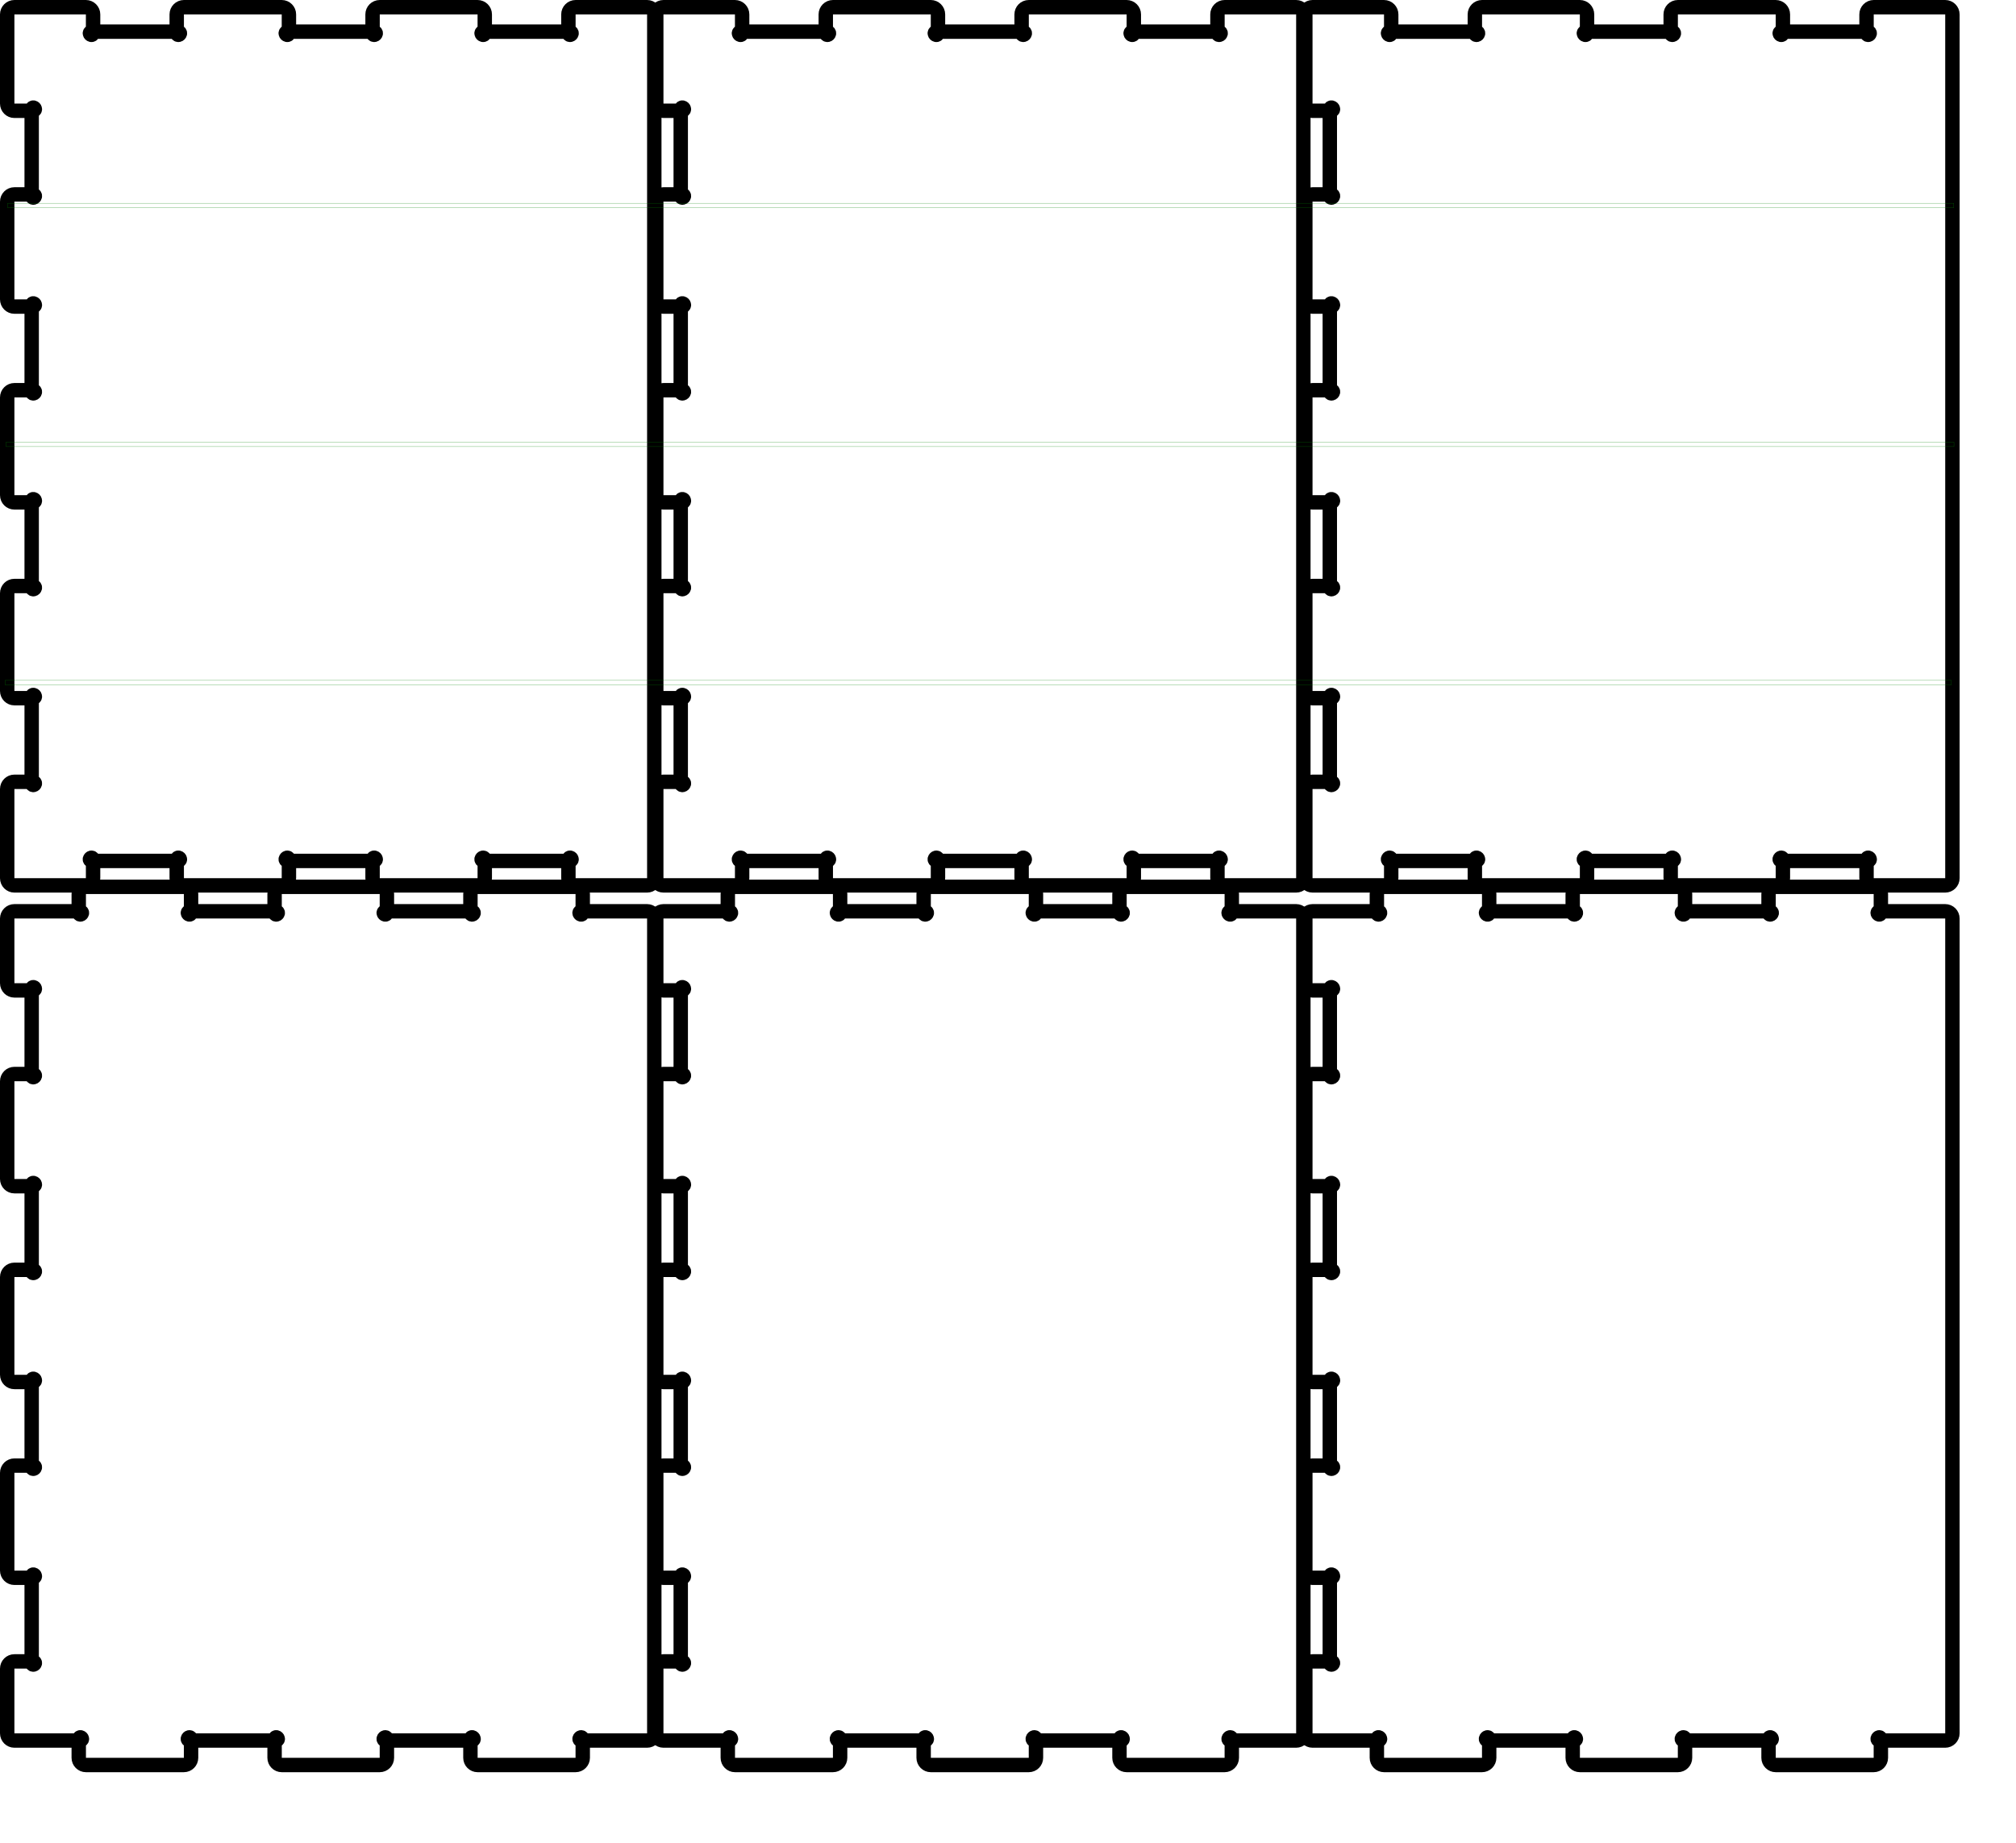
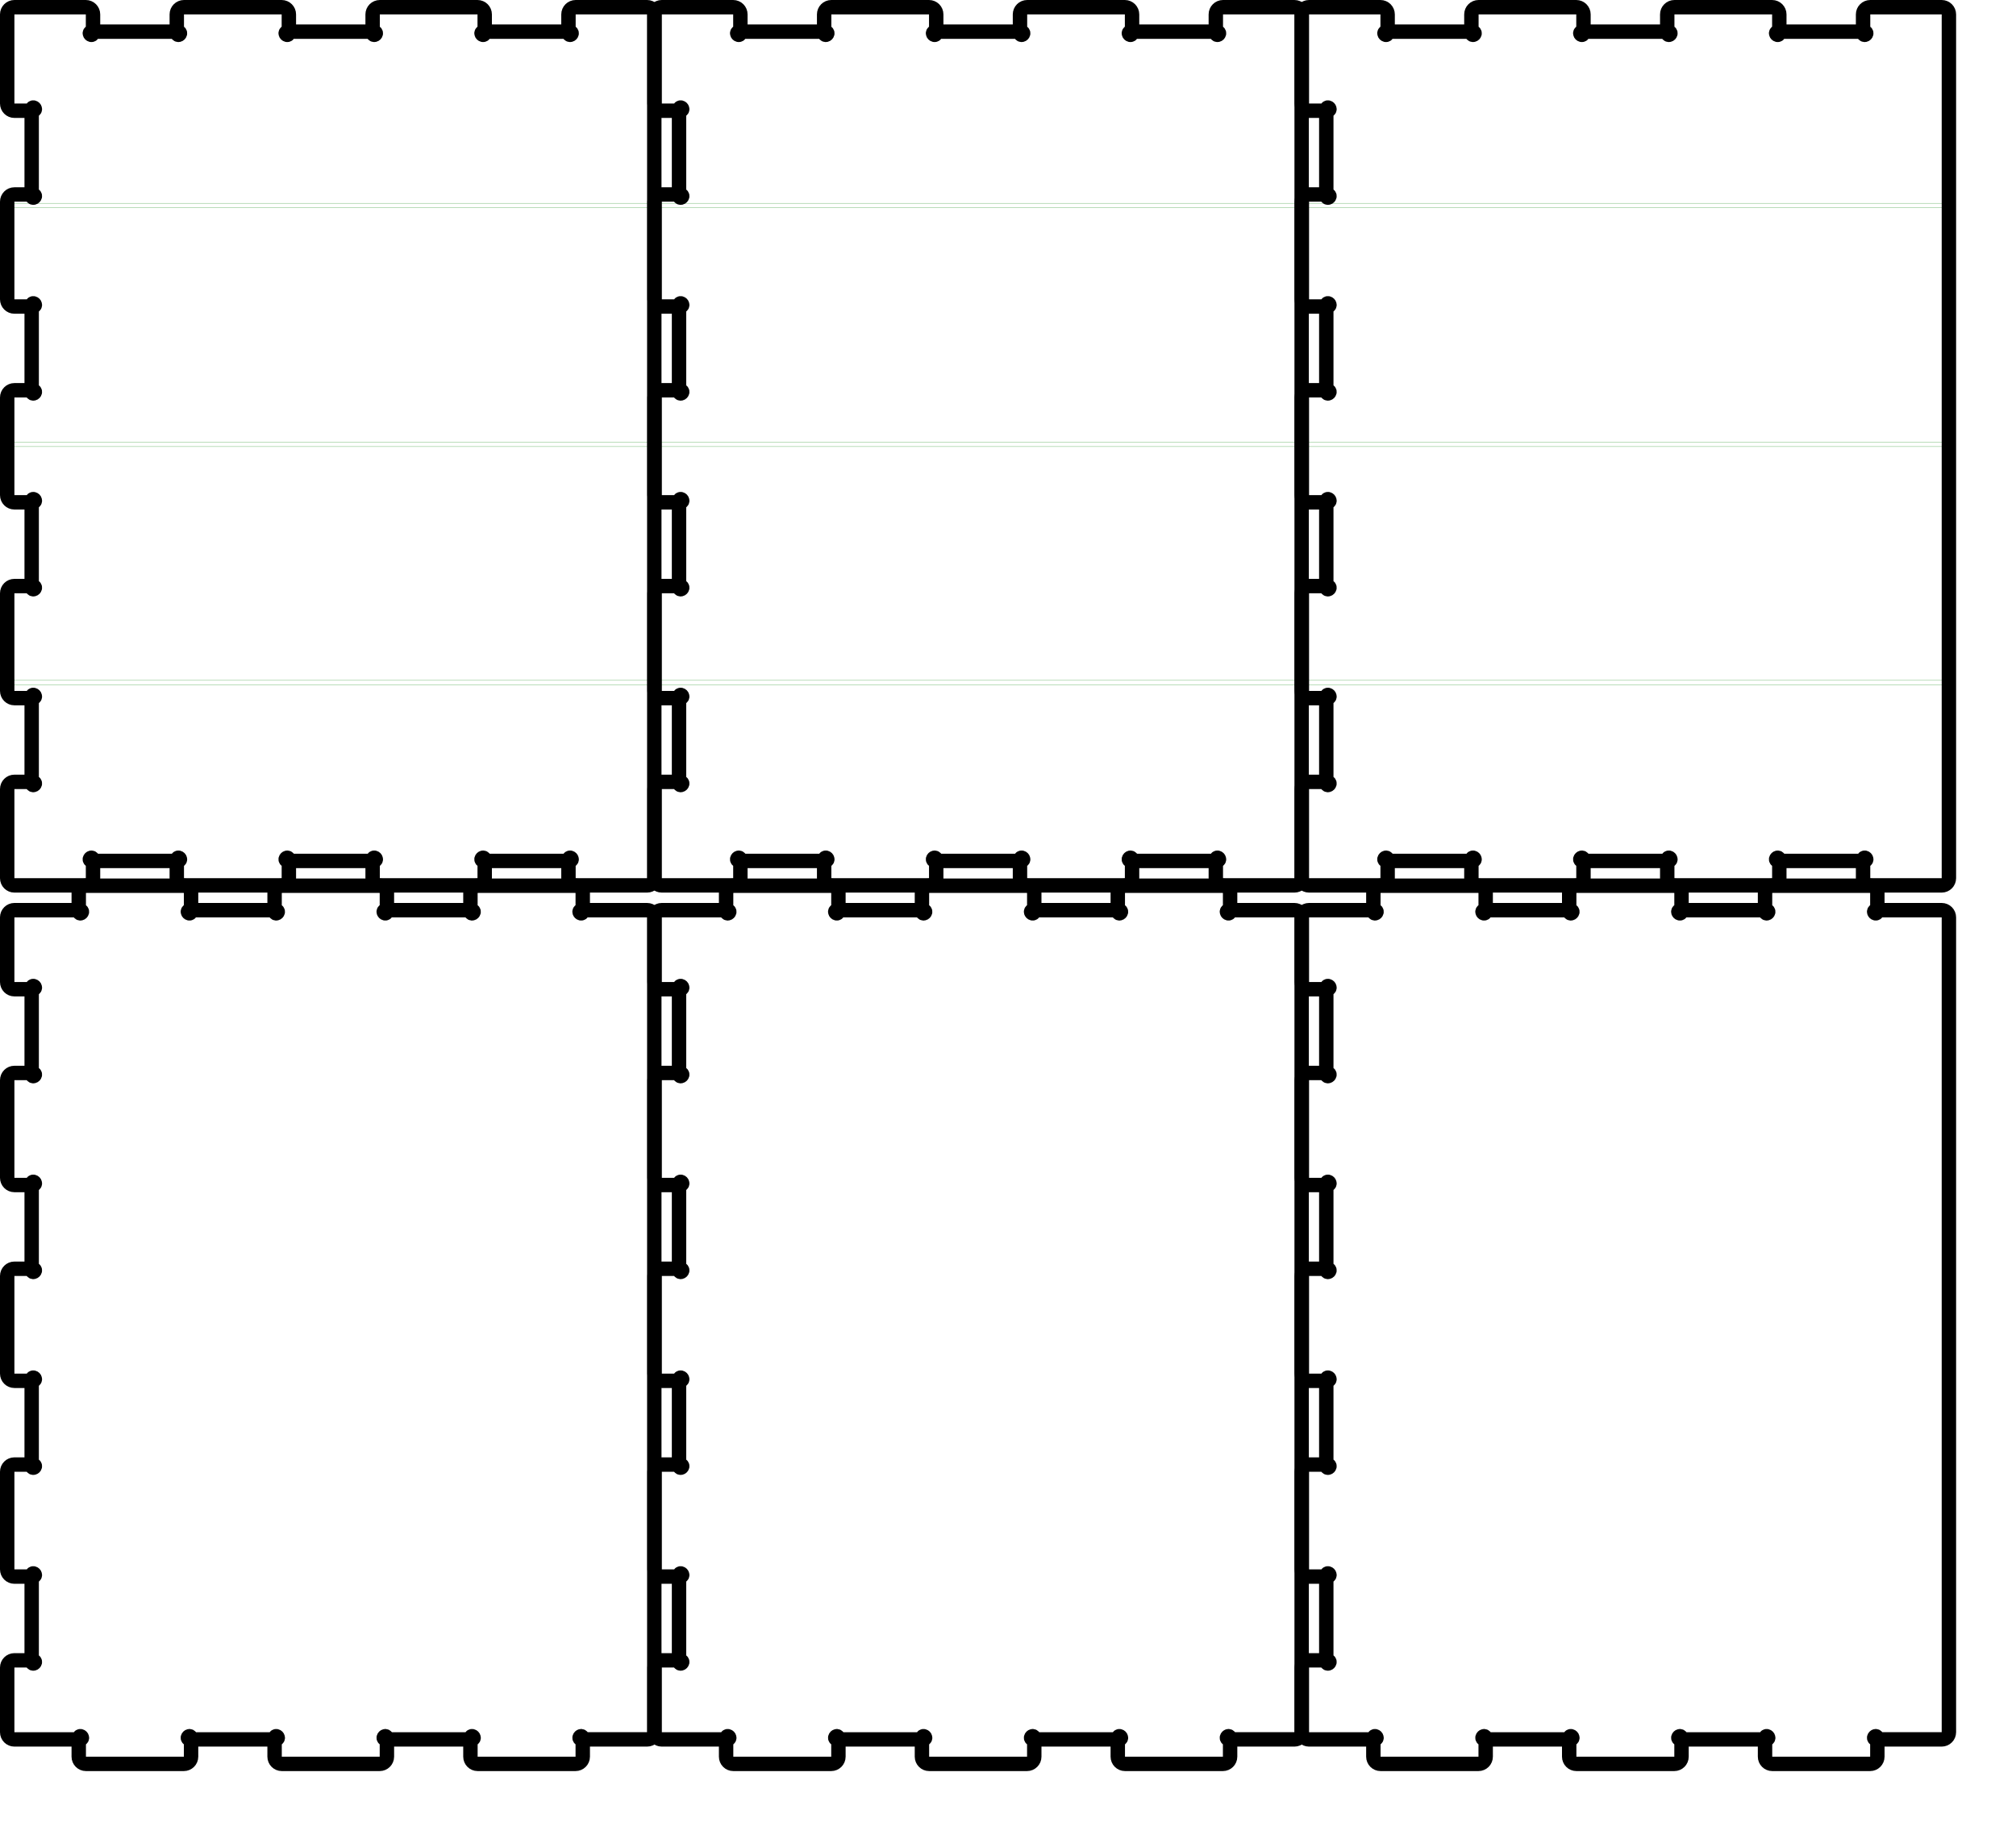
<svg xmlns="http://www.w3.org/2000/svg" height="812.8mm" viewBox="0 0 889 812.8" width="889mm" version="1.1" id="svg932">
  <defs id="defs936" />
  <text alignment-baseline="hanging" font-size="4px" style="font-style:normal;font-weight:normal;font-family:sans-serif;fill:#ff0000;stroke-width:0.265;stroke-linecap:round;stroke-linejoin:round;stroke-miterlimit:4;stroke-dasharray:none" text-anchor="middle" id="text917-6" x="360.322" y="126.469" />
  <g id="p-4-5-8" style="fill:none;stroke-width:0.265;stroke-linecap:round;stroke-linejoin:round;stroke-miterlimit:4;stroke-dasharray:none" transform="translate(515.1203,789.953)">
    <text alignment-baseline="hanging" font-size="4px" style="font-style:normal;font-weight:normal;font-family:sans-serif;fill:#ff0000;stroke-width:0.265;stroke-miterlimit:4;stroke-dasharray:none" text-anchor="middle" transform="translate(594.2,544.375)" id="text927-6-8" />
  </g>
  <text alignment-baseline="hanging" font-size="4px" style="font-style:normal;font-weight:normal;font-family:sans-serif;fill:#ff0000;stroke-width:0.265;stroke-linecap:round;stroke-linejoin:round;stroke-miterlimit:4;stroke-dasharray:none" text-anchor="middle" transform="rotate(90)" id="text927-6" x="194.8" y="-726.309" />
  <text alignment-baseline="hanging" font-size="4px" style="font-style:normal;font-weight:normal;font-family:sans-serif;fill:#ff0000;stroke-width:0.265;stroke-linecap:round;stroke-linejoin:round;stroke-miterlimit:4;stroke-dasharray:none" text-anchor="middle" transform="rotate(90)" id="text927-6-8-6" x="194.8" y="-142.161" />
  <text alignment-baseline="hanging" font-size="4px" style="font-style:normal;font-weight:normal;font-family:sans-serif;fill:#ff0000;stroke-width:0.265;stroke-linecap:round;stroke-linejoin:round;stroke-miterlimit:4;stroke-dasharray:none" text-anchor="middle" transform="rotate(90)" id="text927-6-0" x="589.003" y="-726.403" />
  <text alignment-baseline="hanging" font-size="4px" style="font-style:normal;font-weight:normal;font-family:sans-serif;fill:#ff0000;stroke-width:0.265;stroke-linecap:round;stroke-linejoin:round;stroke-miterlimit:4;stroke-dasharray:none" text-anchor="middle" transform="rotate(90)" id="text927-6-8-6-2" x="589.003" y="-142.255" />
  <g transform="rotate(90,-26.0875,170.7625)" id="text1146" style="font-size:4px;text-anchor:middle;fill:#ff0000;stroke-linecap:round;stroke-linejoin:round" />
  <g transform="rotate(90,118.5716,315.4216)" id="text1146-9" style="font-size:4px;text-anchor:middle;fill:#ff0000;stroke-linecap:round;stroke-linejoin:round" />
  <g transform="rotate(90,263.6589,460.5089)" id="text1146-9-2" style="font-size:4px;text-anchor:middle;fill:#ff0000;stroke-linecap:round;stroke-linejoin:round" />
  <g transform="rotate(90,-222.148,366.823)" id="text1146-0" style="font-size:4px;text-anchor:middle;fill:#ff0000;stroke-linecap:round;stroke-linejoin:round" />
  <g transform="rotate(90,-77.489,511.482)" id="text1146-9-8" style="font-size:4px;text-anchor:middle;fill:#ff0000;stroke-linecap:round;stroke-linejoin:round" />
  <g transform="rotate(90,67.5985,656.5695)" id="text1146-9-2-8" style="font-size:4px;text-anchor:middle;fill:#ff0000;stroke-linecap:round;stroke-linejoin:round" />
  <text alignment-baseline="hanging" font-size="4px" style="font-style:normal;font-weight:normal;font-family:sans-serif;fill:#ff0000;stroke-linecap:round;stroke-linejoin:round" text-anchor="middle" transform="rotate(90)" id="text868" x="196.85" y="-144.675" />
-   <path d="m 3.175,17.145 v 28.548 c 0,1.754 1.421,3.175 3.175,3.175 h 7.62 c 3.175,0 0,-3.175 0,0 v 36.884 c 0,3.175 3.175,0 0,0 h -7.62 c -1.754,0 -3.175,1.421 -3.175,3.175 v 43.126 c 0,1.754 1.421,3.175 3.175,3.175 h 7.62 c 3.175,0 0,-3.175 0,0 v 36.884 c 0,3.175 3.175,0 0,0 h -7.62 c -1.754,0 -3.175,1.421 -3.175,3.175 v 43.126 c 0,1.754 1.421,3.175 3.175,3.175 h 7.62 c 3.175,0 0,-3.175 0,0 v 36.884 c 0,3.175 3.175,0 0,0 h -7.62 c -1.754,0 -3.175,1.421 -3.175,3.175 v 43.126 c 0,1.754 1.421,3.175 3.175,3.175 h 7.62 c 3.175,0 0,-3.175 0,0 v 36.884 c 0,3.175 3.175,0 0,0 h -7.62 c -1.754,0 -3.175,1.421 -3.175,3.175 v 28.548 10.795 c 0,1.754 1.421,3.175 3.175,3.175 h 31.523 c 1.753,0 3.175,-1.421 3.175,-3.175 v -7.62 c 0,-3.175 -3.175,0 0,0 h 36.883 c 3.175,0 0,-3.175 0,0 v 7.62 c 0,1.754 1.422,3.175 3.175,3.175 h 43.127 c 1.753,0 3.175,-1.421 3.175,-3.175 v -7.62 c 0,-3.175 -3.175,0 0,0 h 36.883 c 3.175,0 0,-3.175 0,0 v 7.62 c 0,1.754 1.422,3.175 3.175,3.175 h 43.127 c 1.753,0 3.175,-1.421 3.175,-3.175 v -7.62 c 0,-3.175 -3.175,0 0,0 h 36.883 c 3.175,0 0,-3.175 0,0 v 7.62 c 0,1.754 1.422,3.175 3.175,3.175 h 31.524 c 1.753,0 3.175,-1.421 3.175,-3.175 v -10.795 -359.41 -10.795 c 0,-1.754 -1.422,-3.175 -3.175,-3.175 h -31.524 c -1.753,0 -3.175,1.421 -3.175,3.175 v 7.62 c 0,3.175 3.175,0 0,0 h -36.883 c -3.175,0 0,3.175 0,0 v -7.62 c 0,-1.754 -1.422,-3.175 -3.175,-3.175 h -43.127 c -1.753,0 -3.175,1.421 -3.175,3.175 v 7.62 c 0,3.175 3.175,0 0,0 h -36.883 c -3.175,0 0,3.175 0,0 v -7.62 c 0,-1.754 -1.422,-3.175 -3.175,-3.175 h -43.127 c -1.753,0 -3.175,1.421 -3.175,3.175 v 7.62 c 0,3.175 3.175,0 0,0 h -36.883 c -3.175,0 0,3.175 0,0 v -7.62 c 0,-1.754 -1.422,-3.175 -3.175,-3.175 h -31.523 c -1.754,0 -3.175,1.421 -3.175,3.175 v 10.795" stroke="#000000" stroke-width="6.35" id="path870-2" style="fill:none;stroke-linecap:round;stroke-linejoin:round" />
-   <path d="m 3.175,405.119 v 28.548 c 0,1.753 1.421,3.175 3.175,3.175 h 7.62 c 3.175,0 0,-3.175 0,0 v 36.883 c 0,3.175 3.175,0 0,0 H 6.35 c -1.754,0 -3.175,1.422 -3.175,3.175 v 43.127 c 0,1.753 1.421,3.175 3.175,3.175 h 7.62 c 3.175,0 0,-3.175 0,0 v 36.883 c 0,3.175 3.175,0 0,0 H 6.35 c -1.754,0 -3.175,1.422 -3.175,3.175 v 43.127 c 0,1.753 1.421,3.175 3.175,3.175 h 7.62 c 3.175,0 0,-3.175 0,0 v 36.883 c 0,3.175 3.175,0 -0.001,0 H 6.35 c -1.754,0 -3.175,1.422 -3.175,3.175 v 43.127 c 0,1.753 1.421,3.175 3.175,3.175 h 7.62 c 3.175,0 0,-3.175 0,0 v 36.883 c 0,3.175 3.175,0 -0.001,0 H 6.35 c -1.754,0 -3.175,1.422 -3.175,3.175 v 28.549 c 0,1.753 1.421,3.175 3.175,3.175 h 28.375 c 3.175,0 0,-3.175 0,0 v 7.621 c 0,1.753 1.421,3.174 3.175,3.174 h 43.18 c 1.753,0 3.175,-1.421 3.175,-3.174 v -7.62 c 0,-3.175 -3.175,0 -10e-4,0 h 36.83 c 3.176,0 10e-4,-3.175 0,0 v 7.62 c 10e-4,1.753 1.422,3.174 3.176,3.174 h 43.18 c 1.753,0 3.175,-1.421 3.175,-3.174 v -7.62 c 0,-3.175 -3.175,0 -0.001,0 h 36.831 c 3.175,0 0,-3.175 0,0 v 7.621 c 0,1.753 1.421,3.174 3.175,3.174 h 43.18 c 1.753,0 3.175,-1.421 3.175,-3.174 v -7.62 c 0,-3.175 -3.175,0 0,0 h 28.375 c 1.753,0 3.175,-1.422 3.175,-3.175 v -359.41 c 0,-1.754 -1.422,-3.175 -3.175,-3.175 h -28.376 c -3.174,0 0.001,3.175 0,0 v -7.62 c 0.001,-1.754 -1.421,-3.175 -3.174,-3.175 h -43.18 c -1.754,0 -3.175,1.421 -3.175,3.175 v 7.62 c 0,3.175 3.175,0 0,0 h -36.831 c -3.174,0 0.001,3.175 0,0 v -7.62 c 0.001,-1.754 -1.421,-3.175 -3.174,-3.175 h -43.18 c -1.754,0 -3.175,1.421 -3.175,3.175 v 7.62 c 0,3.175 3.175,0 -10e-4,0 H 84.255 c -3.175,0 0,3.175 0,0 v -7.62 c 0,-1.754 -1.422,-3.175 -3.175,-3.175 H 37.9 c -1.754,0 -3.175,1.421 -3.175,3.175 v 7.62 c 0,3.175 3.175,0 -0.001,0 H 6.35 c -1.754,0 -3.175,1.421 -3.175,3.175" stroke="#000000" stroke-width="6.35" id="path885-61" style="fill:none;stroke-linecap:round;stroke-linejoin:round" />
  <text alignment-baseline="hanging" font-size="4px" style="font-style:normal;font-weight:normal;font-family:sans-serif;fill:#ff0000;stroke-linecap:round;stroke-linejoin:round" text-anchor="middle" transform="rotate(90)" id="text868-1" x="196.85" y="-430.89" />
-   <path d="m 289.39,17.145 v 28.548 c 0,1.754 1.421,3.175 3.175,3.175 h 7.62 c 3.175,0 0,-3.175 0,0 v 36.884 c 0,3.175 3.175,0 0,0 h -7.62 c -1.754,0 -3.175,1.421 -3.175,3.175 v 43.126 c 0,1.754 1.421,3.175 3.175,3.175 h 7.62 c 3.175,0 0,-3.175 0,0 v 36.884 c 0,3.175 3.175,0 0,0 h -7.62 c -1.754,0 -3.175,1.421 -3.175,3.175 v 43.126 c 0,1.754 1.421,3.175 3.175,3.175 h 7.62 c 3.175,0 0,-3.175 0,0 v 36.884 c 0,3.175 3.175,0 0,0 h -7.62 c -1.754,0 -3.175,1.421 -3.175,3.175 v 43.126 c 0,1.754 1.421,3.175 3.175,3.175 h 7.62 c 3.175,0 0,-3.175 0,0 v 36.884 c 0,3.175 3.175,0 0,0 h -7.62 c -1.754,0 -3.175,1.421 -3.175,3.175 v 28.548 10.795 c 0,1.754 1.421,3.175 3.175,3.175 h 31.523 c 1.753,0 3.175,-1.421 3.175,-3.175 v -7.62 c 0,-3.175 -3.175,0 0,0 h 36.883 c 3.175,0 0,-3.175 0,0 v 7.62 c 0,1.754 1.422,3.175 3.175,3.175 h 43.127 c 1.753,0 3.175,-1.421 3.175,-3.175 v -7.62 c 0,-3.175 -3.175,0 0,0 h 36.883 c 3.175,0 0,-3.175 0,0 v 7.62 c 0,1.754 1.422,3.175 3.175,3.175 h 43.127 c 1.753,0 3.175,-1.421 3.175,-3.175 v -7.62 c 0,-3.175 -3.175,0 0,0 h 36.883 c 3.175,0 0,-3.175 0,0 v 7.62 c 0,1.754 1.422,3.175 3.175,3.175 h 31.524 c 1.753,0 3.175,-1.421 3.175,-3.175 v -10.795 -359.41 -10.795 c 0,-1.754 -1.422,-3.175 -3.175,-3.175 h -31.524 c -1.753,0 -3.175,1.421 -3.175,3.175 v 7.62 c 0,3.175 3.175,0 0,0 h -36.883 c -3.175,0 0,3.175 0,0 v -7.62 c 0,-1.754 -1.422,-3.175 -3.175,-3.175 h -43.127 c -1.753,0 -3.175,1.421 -3.175,3.175 v 7.62 c 0,3.175 3.175,0 0,0 h -36.883 c -3.175,0 0,3.175 0,0 v -7.62 c 0,-1.754 -1.422,-3.175 -3.175,-3.175 h -43.127 c -1.753,0 -3.175,1.421 -3.175,3.175 v 7.62 c 0,3.175 3.175,0 0,0 h -36.883 c -3.175,0 0,3.175 0,0 v -7.62 c 0,-1.754 -1.422,-3.175 -3.175,-3.175 h -31.523 c -1.754,0 -3.175,1.421 -3.175,3.175 v 10.795" stroke="#000000" stroke-width="6.35" id="path870-2-4" style="fill:none;stroke-linecap:round;stroke-linejoin:round" />
-   <path d="m 289.39,405.119 v 28.548 c 0,1.753 1.421,3.175 3.175,3.175 h 7.62 c 3.175,0 0,-3.175 0,0 v 36.883 c 0,3.175 3.175,0 0,0 h -7.62 c -1.754,0 -3.175,1.422 -3.175,3.175 v 43.127 c 0,1.753 1.421,3.175 3.175,3.175 h 7.62 c 3.175,0 0,-3.175 0,0 v 36.883 c 0,3.175 3.175,0 0,0 h -7.62 c -1.754,0 -3.175,1.422 -3.175,3.175 v 43.127 c 0,1.753 1.421,3.175 3.175,3.175 h 7.62 c 3.175,0 0,-3.175 0,0 v 36.883 c 0,3.175 3.175,0 -10e-4,0 h -7.619 c -1.754,0 -3.175,1.422 -3.175,3.175 v 43.127 c 0,1.753 1.421,3.175 3.175,3.175 h 7.62 c 3.175,0 0,-3.175 0,0 v 36.883 c 0,3.175 3.175,0 -10e-4,0 h -7.619 c -1.754,0 -3.175,1.422 -3.175,3.175 v 28.549 c 0,1.753 1.421,3.175 3.175,3.175 h 28.375 c 3.175,0 0,-3.175 0,0 v 7.621 c 0,1.753 1.421,3.174 3.175,3.174 h 43.18 c 1.753,0 3.175,-1.421 3.175,-3.174 v -7.62 c 0,-3.175 -3.175,0 -0.001,0 h 36.83 c 3.176,0 10e-4,-3.175 0,0 v 7.62 c 10e-4,1.753 1.422,3.174 3.176,3.174 h 43.18 c 1.753,0 3.175,-1.421 3.175,-3.174 v -7.62 c 0,-3.175 -3.175,0 -10e-4,0 h 36.831 c 3.175,0 0,-3.175 0,0 v 7.621 c 0,1.753 1.421,3.174 3.175,3.174 h 43.18 c 1.753,0 3.175,-1.421 3.175,-3.174 v -7.62 c 0,-3.175 -3.175,0 0,0 h 28.375 c 1.753,0 3.175,-1.422 3.175,-3.175 v -359.41 c 0,-1.754 -1.422,-3.175 -3.175,-3.175 h -28.376 c -3.174,0 0.001,3.175 0,0 v -7.62 c 0.001,-1.754 -1.421,-3.175 -3.174,-3.175 h -43.18 c -1.754,0 -3.175,1.421 -3.175,3.175 v 7.62 c 0,3.175 3.175,0 0,0 h -36.831 c -3.174,0 10e-4,3.175 0,0 v -7.62 c 10e-4,-1.754 -1.421,-3.175 -3.174,-3.175 h -43.18 c -1.754,0 -3.175,1.421 -3.175,3.175 v 7.62 c 0,3.175 3.175,0 -10e-4,0 h -36.829 c -3.175,0 0,3.175 0,0 v -7.62 c 0,-1.754 -1.422,-3.175 -3.175,-3.175 h -43.18 c -1.754,0 -3.175,1.421 -3.175,3.175 v 7.62 c 0,3.175 3.175,0 -10e-4,0 h -28.374 c -1.754,0 -3.175,1.421 -3.175,3.175" stroke="#000000" stroke-width="6.35" id="path885-61-0" style="fill:none;stroke-linecap:round;stroke-linejoin:round" />
  <text alignment-baseline="hanging" font-size="4px" style="font-style:normal;font-weight:normal;font-family:sans-serif;fill:#ff0000;stroke-linecap:round;stroke-linejoin:round" text-anchor="middle" transform="rotate(90)" id="text868-6" x="196.85" y="-717.112" />
-   <path d="m 575.612,17.145 v 28.548 c 0,1.754 1.421,3.175 3.175,3.175 h 7.62 c 3.175,0 0,-3.175 0,0 v 36.884 c 0,3.175 3.175,0 0,0 h -7.62 c -1.754,0 -3.175,1.421 -3.175,3.175 v 43.126 c 0,1.754 1.421,3.175 3.175,3.175 h 7.62 c 3.175,0 0,-3.175 0,0 v 36.884 c 0,3.175 3.175,0 0,0 h -7.62 c -1.754,0 -3.175,1.421 -3.175,3.175 v 43.126 c 0,1.754 1.421,3.175 3.175,3.175 h 7.62 c 3.175,0 0,-3.175 0,0 v 36.884 c 0,3.175 3.175,0 0,0 h -7.62 c -1.754,0 -3.175,1.421 -3.175,3.175 v 43.126 c 0,1.754 1.421,3.175 3.175,3.175 h 7.62 c 3.175,0 0,-3.175 0,0 v 36.884 c 0,3.175 3.175,0 0,0 h -7.62 c -1.754,0 -3.175,1.421 -3.175,3.175 v 28.548 10.795 c 0,1.754 1.421,3.175 3.175,3.175 h 31.523 c 1.753,0 3.175,-1.421 3.175,-3.175 v -7.62 c 0,-3.175 -3.175,0 0,0 h 36.883 c 3.175,0 0,-3.175 0,0 v 7.62 c 0,1.754 1.422,3.175 3.175,3.175 h 43.127 c 1.753,0 3.175,-1.421 3.175,-3.175 v -7.62 c 0,-3.175 -3.175,0 0,0 h 36.883 c 3.175,0 0,-3.175 0,0 v 7.62 c 0,1.754 1.422,3.175 3.175,3.175 h 43.127 c 1.753,0 3.175,-1.421 3.175,-3.175 v -7.62 c 0,-3.175 -3.175,0 0,0 h 36.883 c 3.175,0 0,-3.175 0,0 v 7.62 c 0,1.754 1.422,3.175 3.175,3.175 h 31.524 c 1.753,0 3.175,-1.421 3.175,-3.175 v -10.795 -359.41 -10.795 c 0,-1.754 -1.422,-3.175 -3.175,-3.175 h -31.524 c -1.753,0 -3.175,1.421 -3.175,3.175 v 7.62 c 0,3.175 3.175,0 0,0 h -36.883 c -3.175,0 0,3.175 0,0 v -7.62 c 0,-1.754 -1.422,-3.175 -3.175,-3.175 h -43.127 c -1.753,0 -3.175,1.421 -3.175,3.175 v 7.62 c 0,3.175 3.175,0 0,0 h -36.883 c -3.175,0 0,3.175 0,0 v -7.62 c 0,-1.754 -1.422,-3.175 -3.175,-3.175 h -43.127 c -1.753,0 -3.175,1.421 -3.175,3.175 v 7.62 c 0,3.175 3.175,0 0,0 h -36.883 c -3.175,0 0,3.175 0,0 v -7.62 c 0,-1.754 -1.422,-3.175 -3.175,-3.175 h -31.523 c -1.754,0 -3.175,1.421 -3.175,3.175 v 10.795" stroke="#000000" stroke-width="6.35" id="path870-2-7" style="fill:none;stroke-linecap:round;stroke-linejoin:round" />
-   <path d="m 575.612,405.119 v 28.548 c 0,1.753 1.421,3.175 3.175,3.175 h 7.62 c 3.175,0 0,-3.175 0,0 v 36.883 c 0,3.175 3.175,0 0,0 h -7.62 c -1.754,0 -3.175,1.422 -3.175,3.175 v 43.127 c 0,1.753 1.421,3.175 3.175,3.175 h 7.62 c 3.175,0 0,-3.175 0,0 v 36.883 c 0,3.175 3.175,0 0,0 h -7.62 c -1.754,0 -3.175,1.422 -3.175,3.175 v 43.127 c 0,1.753 1.421,3.175 3.175,3.175 h 7.62 c 3.175,0 0,-3.175 0,0 v 36.883 c 0,3.175 3.175,0 -10e-4,0 h -7.619 c -1.754,0 -3.175,1.422 -3.175,3.175 v 43.127 c 0,1.753 1.421,3.175 3.175,3.175 h 7.62 c 3.175,0 0,-3.175 0,0 v 36.883 c 0,3.175 3.175,0 -10e-4,0 h -7.619 c -1.754,0 -3.175,1.422 -3.175,3.175 v 28.549 c 0,1.753 1.421,3.175 3.175,3.175 h 28.375 c 3.175,0 0,-3.175 0,0 v 7.621 c 0,1.753 1.421,3.174 3.175,3.174 h 43.18 c 1.753,0 3.175,-1.421 3.175,-3.174 v -7.62 c 0,-3.175 -3.175,0 -10e-4,0 h 36.83 c 3.176,0 0.001,-3.175 0,0 v 7.62 c 0.001,1.753 1.422,3.174 3.176,3.174 h 43.18 c 1.753,0 3.175,-1.421 3.175,-3.174 v -7.62 c 0,-3.175 -3.175,0 -10e-4,0 h 36.831 c 3.175,0 0,-3.175 0,0 v 7.621 c 0,1.753 1.421,3.174 3.175,3.174 h 43.18 c 1.753,0 3.175,-1.421 3.175,-3.174 v -7.62 c 0,-3.175 -3.175,0 0,0 h 28.375 c 1.753,0 3.175,-1.422 3.175,-3.175 v -359.41 c 0,-1.754 -1.422,-3.175 -3.175,-3.175 h -28.376 c -3.174,0 10e-4,3.175 0,0 v -7.62 c 10e-4,-1.754 -1.421,-3.175 -3.174,-3.175 h -43.18 c -1.754,0 -3.175,1.421 -3.175,3.175 v 7.62 c 0,3.175 3.175,0 0,0 h -36.831 c -3.174,0 10e-4,3.175 0,0 v -7.62 c 10e-4,-1.754 -1.421,-3.175 -3.174,-3.175 h -43.18 c -1.754,0 -3.175,1.421 -3.175,3.175 v 7.62 c 0,3.175 3.175,0 -0.001,0 h -36.829 c -3.175,0 0,3.175 0,0 v -7.62 c 0,-1.754 -1.422,-3.175 -3.175,-3.175 h -43.18 c -1.754,0 -3.175,1.421 -3.175,3.175 v 7.62 c 0,3.175 3.175,0 -10e-4,0 h -28.374 c -1.754,0 -3.175,1.421 -3.175,3.175" stroke="#000000" stroke-width="6.35" id="path885-61-5" style="fill:none;stroke-linecap:round;stroke-linejoin:round" />
  <rect style="fill:none;stroke:#008000;stroke-width:0.096;stroke-opacity:1" id="rect994-2-8" width="858.968" height="1.968" x="2.672" y="195.012" />
  <rect style="fill:none;stroke:#008000;stroke-width:0.096;stroke-opacity:1" id="rect994-9" width="858.222" height="1.968" x="3.345" y="89.649" />
  <rect style="fill:none;stroke:#008000;stroke-width:0.096;stroke-opacity:1" id="rect994-9-9" width="858.222" height="1.968" x="2.245" y="300.097" />
+   <path d="m 3.175,17.145 v 28.521 c 0,1.754 1.421,3.175 3.175,3.175 h 7.62 c 3.175,0 0,-3.175 0,0 v 36.938 c 0,3.175 3.175,0 0,0 H 6.35 c -1.754,0 -3.175,1.421 -3.175,3.175 v 43.072 c 0,1.754 1.421,3.175 3.175,3.175 h 7.62 c 3.175,0 0,-3.175 0,0 v 36.938 c 0,3.175 3.175,0 0,0 H 6.35 c -1.754,0 -3.175,1.421 -3.175,3.175 v 43.072 c 0,1.754 1.421,3.175 3.175,3.175 h 7.62 c 3.175,0 0,-3.175 0,0 v 36.938 c 0,3.175 3.175,0 0,0 H 6.35 c -1.754,0 -3.175,1.421 -3.175,3.175 v 43.072 c 0,1.754 1.421,3.175 3.175,3.175 h 7.62 c 3.175,0 0,-3.175 0,0 v 36.938 c 0,3.175 3.175,0 0,0 H 6.35 c -1.754,0 -3.175,1.421 -3.175,3.175 v 28.521 10.795 c 0,1.754 1.421,3.175 3.175,3.175 h 31.496 c 1.753,0 3.175,-1.421 3.175,-3.175 v -7.62 c 0,-3.175 -3.175,0 0,0 h 36.937 c 3.175,0 0,-3.175 0,0 v 7.62 c 0,1.754 1.422,3.175 3.175,3.175 h 43.073 c 1.753,0 3.175,-1.421 3.175,-3.175 v -7.62 c 0,-3.175 -3.175,0 0,0 h 36.937 c 3.175,0 0,-3.175 0,0 v 7.62 c 0,1.754 1.422,3.175 3.175,3.175 h 43.073 c 1.753,0 3.175,-1.421 3.175,-3.175 v -7.62 c 0,-3.175 -3.175,0 0,0 h 36.937 c 3.175,0 0,-3.175 0,0 v 7.62 c 0,1.754 1.422,3.175 3.175,3.175 h 31.497 c 1.753,0 3.175,-1.421 3.175,-3.175 V 376.555 17.145 6.35 c 0,-1.754 -1.422,-3.175 -3.175,-3.175 h -31.497 c -1.753,0 -3.175,1.421 -3.175,3.175 v 7.62 c 0,3.175 3.175,0 0,0 h -36.937 c -3.175,0 0,3.175 0,0 V 6.35 c 0,-1.754 -1.422,-3.175 -3.175,-3.175 h -43.073 c -1.753,0 -3.175,1.421 -3.175,3.175 v 7.62 c 0,3.175 3.175,0 0,0 h -36.937 c -3.175,0 0,3.175 0,0 V 6.35 c 0,-1.754 -1.422,-3.175 -3.175,-3.175 h -43.073 c -1.753,0 -3.175,1.421 -3.175,3.175 v 7.62 c 0,3.175 3.175,0 0,0 H 41.021 c -3.175,0 0,3.175 0,0 V 6.35 c 0,-1.754 -1.422,-3.175 -3.175,-3.175 H 6.35 c -1.754,0 -3.175,1.421 -3.175,3.175 v 10.795" stroke="#000000" stroke-width="6.35" id="path55" style="fill:none;stroke-linecap:round;stroke-linejoin:round" />
+   <path d="m 3.175,404.622 v 28.521 c 0,1.753 1.421,3.175 3.175,3.175 h 7.62 c 3.175,0 0,-3.175 0,0 v 36.937 c 0,3.175 3.175,0 0,0 H 6.35 c -1.754,0 -3.175,1.422 -3.175,3.175 v 43.073 c 0,1.753 1.421,3.175 3.175,3.175 h 7.62 c 3.175,0 0,-3.175 0,0 v 36.937 c 0,3.175 3.175,0 0,0 H 6.35 c -1.754,0 -3.175,1.422 -3.175,3.175 v 43.073 c 0,1.753 1.421,3.175 3.175,3.175 h 7.619 c 3.176,0 0.001,-3.175 0,0 v 36.937 c 0.001,3.175 3.176,0 0.001,0 H 6.35 c -1.754,0 -3.175,1.422 -3.175,3.175 v 43.073 c 0,1.753 1.421,3.175 3.175,3.175 h 7.619 c 3.176,0 0.001,-3.175 0,0 v 36.937 c 0.001,3.175 3.176,0 0.001,0 H 6.35 c -1.754,0 -3.175,1.422 -3.175,3.175 v 28.522 c 0,1.753 1.421,3.175 3.175,3.175 h 28.375 c 3.175,0 0,-3.175 0,-10e-4 v 7.621 c 0,1.753 1.421,3.175 3.175,3.175 h 43.18 c 1.753,0 3.175,-1.422 3.175,-3.175 v -7.62 c 0,-3.175 -3.175,0 0,0 h 36.83 c 3.176,0 0.001,-3.175 0,0 v 7.62 c 0.001,1.753 1.422,3.175 3.176,3.175 h 43.18 c 1.753,0 3.175,-1.422 3.175,-3.175 v -7.62 c 0,-3.175 -3.175,0 -0.001,0 h 36.831 c 3.175,0 0,-3.175 0,-10e-4 v 7.621 c 0,1.753 1.421,3.175 3.175,3.175 h 43.18 c 1.753,0 3.175,-1.422 3.175,-3.175 v -7.621 c 0,-3.174 -3.175,10e-4 0,0 h 28.375 c 1.753,10e-4 3.175,-1.421 3.175,-3.174 v -359.41 c 0,-1.754 -1.422,-3.175 -3.175,-3.175 h -28.376 c -3.174,0 0.001,3.175 0,0 v -7.62 c 0.001,-1.754 -1.421,-3.175 -3.174,-3.175 h -43.18 c -1.754,0 -3.175,1.421 -3.175,3.175 v 7.62 c 0,3.175 3.175,0 0,0 h -36.831 c -3.174,0 0.001,3.175 0,0 v -7.62 c 0.001,-1.754 -1.421,-3.175 -3.174,-3.175 h -43.18 c -1.754,0 -3.175,1.421 -3.175,3.175 v 7.62 c 0,3.175 3.175,0 -0.001,0 h -36.83 c -3.174,0 0,3.175 0,0 v -7.62 c 0,-1.754 -1.421,-3.175 -3.174,-3.175 H 37.901 c -1.754,0 -3.175,1.421 -3.175,3.175 v 7.619 c 0,3.176 3.175,0.001 0,0 H 6.351 c -1.754,0.001 -3.175,1.422 -3.175,3.176" stroke="#000000" stroke-width="6.35" id="path70" style="fill:none;stroke-linecap:round;stroke-linejoin:round" />
+   <path d="m 288.641,17.145 v 28.521 c 0,1.754 1.421,3.175 3.175,3.175 h 7.62 c 3.175,0 0,-3.175 0,0 v 36.938 c 0,3.175 3.175,0 0,0 h -7.62 c -1.754,0 -3.175,1.421 -3.175,3.175 v 43.072 c 0,1.754 1.421,3.175 3.175,3.175 h 7.62 c 3.175,0 0,-3.175 0,0 v 36.938 c 0,3.175 3.175,0 0,0 h -7.62 c -1.754,0 -3.175,1.421 -3.175,3.175 v 43.072 c 0,1.754 1.421,3.175 3.175,3.175 h 7.62 c 3.175,0 0,-3.175 0,0 v 36.938 c 0,3.175 3.175,0 0,0 h -7.62 c -1.754,0 -3.175,1.421 -3.175,3.175 v 43.072 c 0,1.754 1.421,3.175 3.175,3.175 h 7.62 c 3.175,0 0,-3.175 0,0 v 36.938 c 0,3.175 3.175,0 0,0 h -7.62 c -1.754,0 -3.175,1.421 -3.175,3.175 v 28.521 10.795 c 0,1.754 1.421,3.175 3.175,3.175 h 31.496 c 1.753,0 3.175,-1.421 3.175,-3.175 v -7.62 c 0,-3.175 -3.175,0 0,0 h 36.937 c 3.175,0 0,-3.175 0,0 v 7.62 c 0,1.754 1.422,3.175 3.175,3.175 h 43.073 c 1.753,0 3.175,-1.421 3.175,-3.175 v -7.62 c 0,-3.175 -3.175,0 0,0 h 36.937 c 3.175,0 0,-3.175 0,0 v 7.62 c 0,1.754 1.422,3.175 3.175,3.175 h 43.073 c 1.753,0 3.175,-1.421 3.175,-3.175 v -7.62 c 0,-3.175 -3.175,0 0,0 h 36.937 c 3.175,0 0,-3.175 0,0 v 7.62 c 0,1.754 1.422,3.175 3.175,3.175 h 31.497 c 1.753,0 3.175,-1.421 3.175,-3.175 V 376.555 17.145 6.35 C 573.991,4.596 572.569,3.175 570.816,3.175 h -31.497 c -1.753,0 -3.175,1.421 -3.175,3.175 V 13.97 c 0,3.175 3.175,0 0,0 h -36.937 c -3.175,0 0,3.175 0,0 V 6.35 C 499.207,4.596 497.785,3.175 496.032,3.175 h -43.073 c -1.753,0 -3.175,1.421 -3.175,3.175 V 13.97 c 0,3.175 3.175,0 0,0 h -36.937 c -3.175,0 0,3.175 0,0 V 6.35 C 412.847,4.596 411.425,3.175 409.672,3.175 h -43.073 c -1.753,0 -3.175,1.421 -3.175,3.175 V 13.97 c 0,3.175 3.175,0 0,0 h -36.937 c -3.175,0 0,3.175 0,0 V 6.35 C 326.487,4.596 325.065,3.175 323.312,3.175 h -31.496 c -1.754,0 -3.175,1.421 -3.175,3.175 V 17.145" stroke="#000000" stroke-width="6.35" id="path55-9" style="fill:none;stroke-linecap:round;stroke-linejoin:round" />
+   <path d="m 288.641,404.622 v 28.521 c 0,1.753 1.421,3.175 3.175,3.175 h 7.62 c 3.175,0 0,-3.175 0,0 v 36.937 c 0,3.175 3.175,0 0,0 h -7.62 c -1.754,0 -3.175,1.422 -3.175,3.175 v 43.073 c 0,1.753 1.421,3.175 3.175,3.175 h 7.62 c 3.175,0 0,-3.175 0,0 v 36.937 c 0,3.175 3.175,0 0,0 h -7.62 c -1.754,0 -3.175,1.422 -3.175,3.175 v 43.073 c 0,1.753 1.421,3.175 3.175,3.175 h 7.619 c 3.176,0 10e-4,-3.175 0,0 v 36.937 c 10e-4,3.175 3.176,0 10e-4,0 h -7.62 c -1.754,0 -3.175,1.422 -3.175,3.175 v 43.073 c 0,1.753 1.421,3.175 3.175,3.175 h 7.619 c 3.176,0 10e-4,-3.175 0,0 v 36.937 c 10e-4,3.175 3.176,0 10e-4,0 h -7.62 c -1.754,0 -3.175,1.422 -3.175,3.175 v 28.522 c 0,1.753 1.421,3.175 3.175,3.175 h 28.375 c 3.175,0 0,-3.175 0,-10e-4 v 7.621 c 0,1.753 1.421,3.175 3.175,3.175 h 43.18 c 1.753,0 3.175,-1.422 3.175,-3.175 v -7.62 c 0,-3.175 -3.175,0 0,0 h 36.83 c 3.176,0 10e-4,-3.175 0,0 v 7.62 c 10e-4,1.753 1.422,3.175 3.176,3.175 h 43.18 c 1.753,0 3.175,-1.422 3.175,-3.175 v -7.62 c 0,-3.175 -3.175,0 -0.001,0 h 36.831 c 3.175,0 0,-3.175 0,-10e-4 v 7.621 c 0,1.753 1.421,3.175 3.175,3.175 h 43.18 c 1.753,0 3.175,-1.422 3.175,-3.175 v -7.621 c 0,-3.174 -3.175,10e-4 0,0 h 28.375 c 1.753,10e-4 3.175,-1.421 3.175,-3.174 v -359.41 c 0,-1.754 -1.422,-3.175 -3.175,-3.175 h -28.376 c -3.174,0 10e-4,3.175 0,0 v -7.62 c 10e-4,-1.754 -1.421,-3.175 -3.174,-3.175 h -43.18 c -1.754,0 -3.175,1.421 -3.175,3.175 v 7.62 c 0,3.175 3.175,0 0,0 h -36.831 c -3.174,0 0.001,3.175 0,0 v -7.62 c 0.001,-1.754 -1.421,-3.175 -3.174,-3.175 h -43.18 c -1.754,0 -3.175,1.421 -3.175,3.175 v 7.62 c 0,3.175 3.175,0 -10e-4,0 h -36.83 c -3.174,0 0,3.175 0,0 v -7.62 c 0,-1.754 -1.421,-3.175 -3.174,-3.175 h -43.18 c -1.754,0 -3.175,1.421 -3.175,3.175 v 7.619 c 0,3.176 3.175,0.001 0,0 h -28.375 c -1.754,0.001 -3.175,1.422 -3.175,3.176" stroke="#000000" stroke-width="6.35" id="path70-7" style="fill:none;stroke-linecap:round;stroke-linejoin:round" />
+   <path d="m 574.061,17.145 v 28.521 c 0,1.754 1.421,3.175 3.175,3.175 h 7.62 c 3.175,0 0,-3.175 0,0 v 36.938 c 0,3.175 3.175,0 0,0 h -7.62 c -1.754,0 -3.175,1.421 -3.175,3.175 v 43.072 c 0,1.754 1.421,3.175 3.175,3.175 h 7.62 c 3.175,0 0,-3.175 0,0 v 36.938 c 0,3.175 3.175,0 0,0 h -7.62 c -1.754,0 -3.175,1.421 -3.175,3.175 v 43.072 c 0,1.754 1.421,3.175 3.175,3.175 h 7.62 c 3.175,0 0,-3.175 0,0 v 36.938 c 0,3.175 3.175,0 0,0 h -7.62 c -1.754,0 -3.175,1.421 -3.175,3.175 v 43.072 c 0,1.754 1.421,3.175 3.175,3.175 h 7.62 c 3.175,0 0,-3.175 0,0 v 36.938 c 0,3.175 3.175,0 0,0 h -7.62 c -1.754,0 -3.175,1.421 -3.175,3.175 v 28.521 10.795 c 0,1.754 1.421,3.175 3.175,3.175 h 31.496 c 1.753,0 3.175,-1.421 3.175,-3.175 v -7.62 c 0,-3.175 -3.175,0 0,0 h 36.937 c 3.175,0 0,-3.175 0,0 v 7.62 c 0,1.754 1.422,3.175 3.175,3.175 h 43.073 c 1.753,0 3.175,-1.421 3.175,-3.175 v -7.62 c 0,-3.175 -3.175,0 0,0 h 36.937 c 3.175,0 0,-3.175 0,0 v 7.62 c 0,1.754 1.422,3.175 3.175,3.175 h 43.073 c 1.753,0 3.175,-1.421 3.175,-3.175 v -7.62 c 0,-3.175 -3.175,0 0,0 h 36.937 c 3.175,0 0,-3.175 0,0 v 7.62 c 0,1.754 1.422,3.175 3.175,3.175 h 31.497 c 1.753,0 3.175,-1.421 3.175,-3.175 V 376.555 17.145 6.35 c 0,-1.754 -1.422,-3.175 -3.175,-3.175 h -31.497 c -1.753,0 -3.175,1.421 -3.175,3.175 v 7.62 c 0,3.175 3.175,0 0,0 h -36.937 c -3.175,0 0,3.175 0,0 V 6.35 c 0,-1.754 -1.422,-3.175 -3.175,-3.175 h -43.073 c -1.753,0 -3.175,1.421 -3.175,3.175 v 7.62 c 0,3.175 3.175,0 0,0 h -36.937 c -3.175,0 0,3.175 0,0 V 6.35 c 0,-1.754 -1.422,-3.175 -3.175,-3.175 h -43.073 c -1.753,0 -3.175,1.421 -3.175,3.175 v 7.62 c 0,3.175 3.175,0 0,0 h -36.937 c -3.175,0 0,3.175 0,0 V 6.35 c 0,-1.754 -1.422,-3.175 -3.175,-3.175 h -31.496 c -1.754,0 -3.175,1.421 -3.175,3.175 v 10.795" stroke="#000000" stroke-width="6.35" id="path55-95" style="fill:none;stroke-linecap:round;stroke-linejoin:round" />
+   <path d="m 574.061,404.622 v 28.521 c 0,1.753 1.421,3.175 3.175,3.175 h 7.62 c 3.175,0 0,-3.175 0,0 v 36.937 c 0,3.175 3.175,0 0,0 h -7.62 c -1.754,0 -3.175,1.422 -3.175,3.175 v 43.073 c 0,1.753 1.421,3.175 3.175,3.175 h 7.62 c 3.175,0 0,-3.175 0,0 v 36.937 c 0,3.175 3.175,0 0,0 h -7.62 c -1.754,0 -3.175,1.422 -3.175,3.175 v 43.073 c 0,1.753 1.421,3.175 3.175,3.175 h 7.619 c 3.176,0 10e-4,-3.175 0,0 v 36.937 c 10e-4,3.175 3.176,0 10e-4,0 h -7.62 c -1.754,0 -3.175,1.422 -3.175,3.175 v 43.073 c 0,1.753 1.421,3.175 3.175,3.175 h 7.619 c 3.176,0 10e-4,-3.175 0,0 v 36.937 c 10e-4,3.175 3.176,0 10e-4,0 h -7.62 c -1.754,0 -3.175,1.422 -3.175,3.175 v 28.522 c 0,1.753 1.421,3.175 3.175,3.175 h 28.375 c 3.175,0 0,-3.175 0,-10e-4 v 7.621 c 0,1.753 1.421,3.175 3.175,3.175 h 43.18 c 1.753,0 3.175,-1.422 3.175,-3.175 v -7.62 c 0,-3.175 -3.175,0 0,0 h 36.83 c 3.176,0 10e-4,-3.175 0,0 v 7.62 c 10e-4,1.753 1.422,3.175 3.176,3.175 h 43.18 c 1.753,0 3.175,-1.422 3.175,-3.175 v -7.62 c 0,-3.175 -3.175,0 -0.001,0 h 36.831 c 3.175,0 0,-3.175 0,-10e-4 v 7.621 c 0,1.753 1.421,3.175 3.175,3.175 h 43.18 c 1.753,0 3.175,-1.422 3.175,-3.175 v -7.621 c 0,-3.174 -3.175,10e-4 0,0 h 28.375 c 1.753,10e-4 3.175,-1.421 3.175,-3.174 v -359.41 c 0,-1.754 -1.422,-3.175 -3.175,-3.175 h -28.376 c -3.174,0 10e-4,3.175 0,0 v -7.62 c 10e-4,-1.754 -1.421,-3.175 -3.174,-3.175 h -43.18 c -1.754,0 -3.175,1.421 -3.175,3.175 v 7.62 c 0,3.175 3.175,0 0,0 h -36.831 c -3.174,0 0.001,3.175 0,0 v -7.62 c 0.001,-1.754 -1.421,-3.175 -3.174,-3.175 h -43.18 c -1.754,0 -3.175,1.421 -3.175,3.175 v 7.62 c 0,3.175 3.175,0 -10e-4,0 h -36.83 c -3.174,0 0,3.175 0,0 v -7.62 c 0,-1.754 -1.421,-3.175 -3.174,-3.175 h -43.18 c -1.754,0 -3.175,1.421 -3.175,3.175 v 7.619 c 0,3.176 3.175,10e-4 0,0 h -28.375 c -1.754,10e-4 -3.175,1.422 -3.175,3.176" stroke="#000000" stroke-width="6.35" id="path70-3" style="fill:none;stroke-linecap:round;stroke-linejoin:round" />
</svg>
